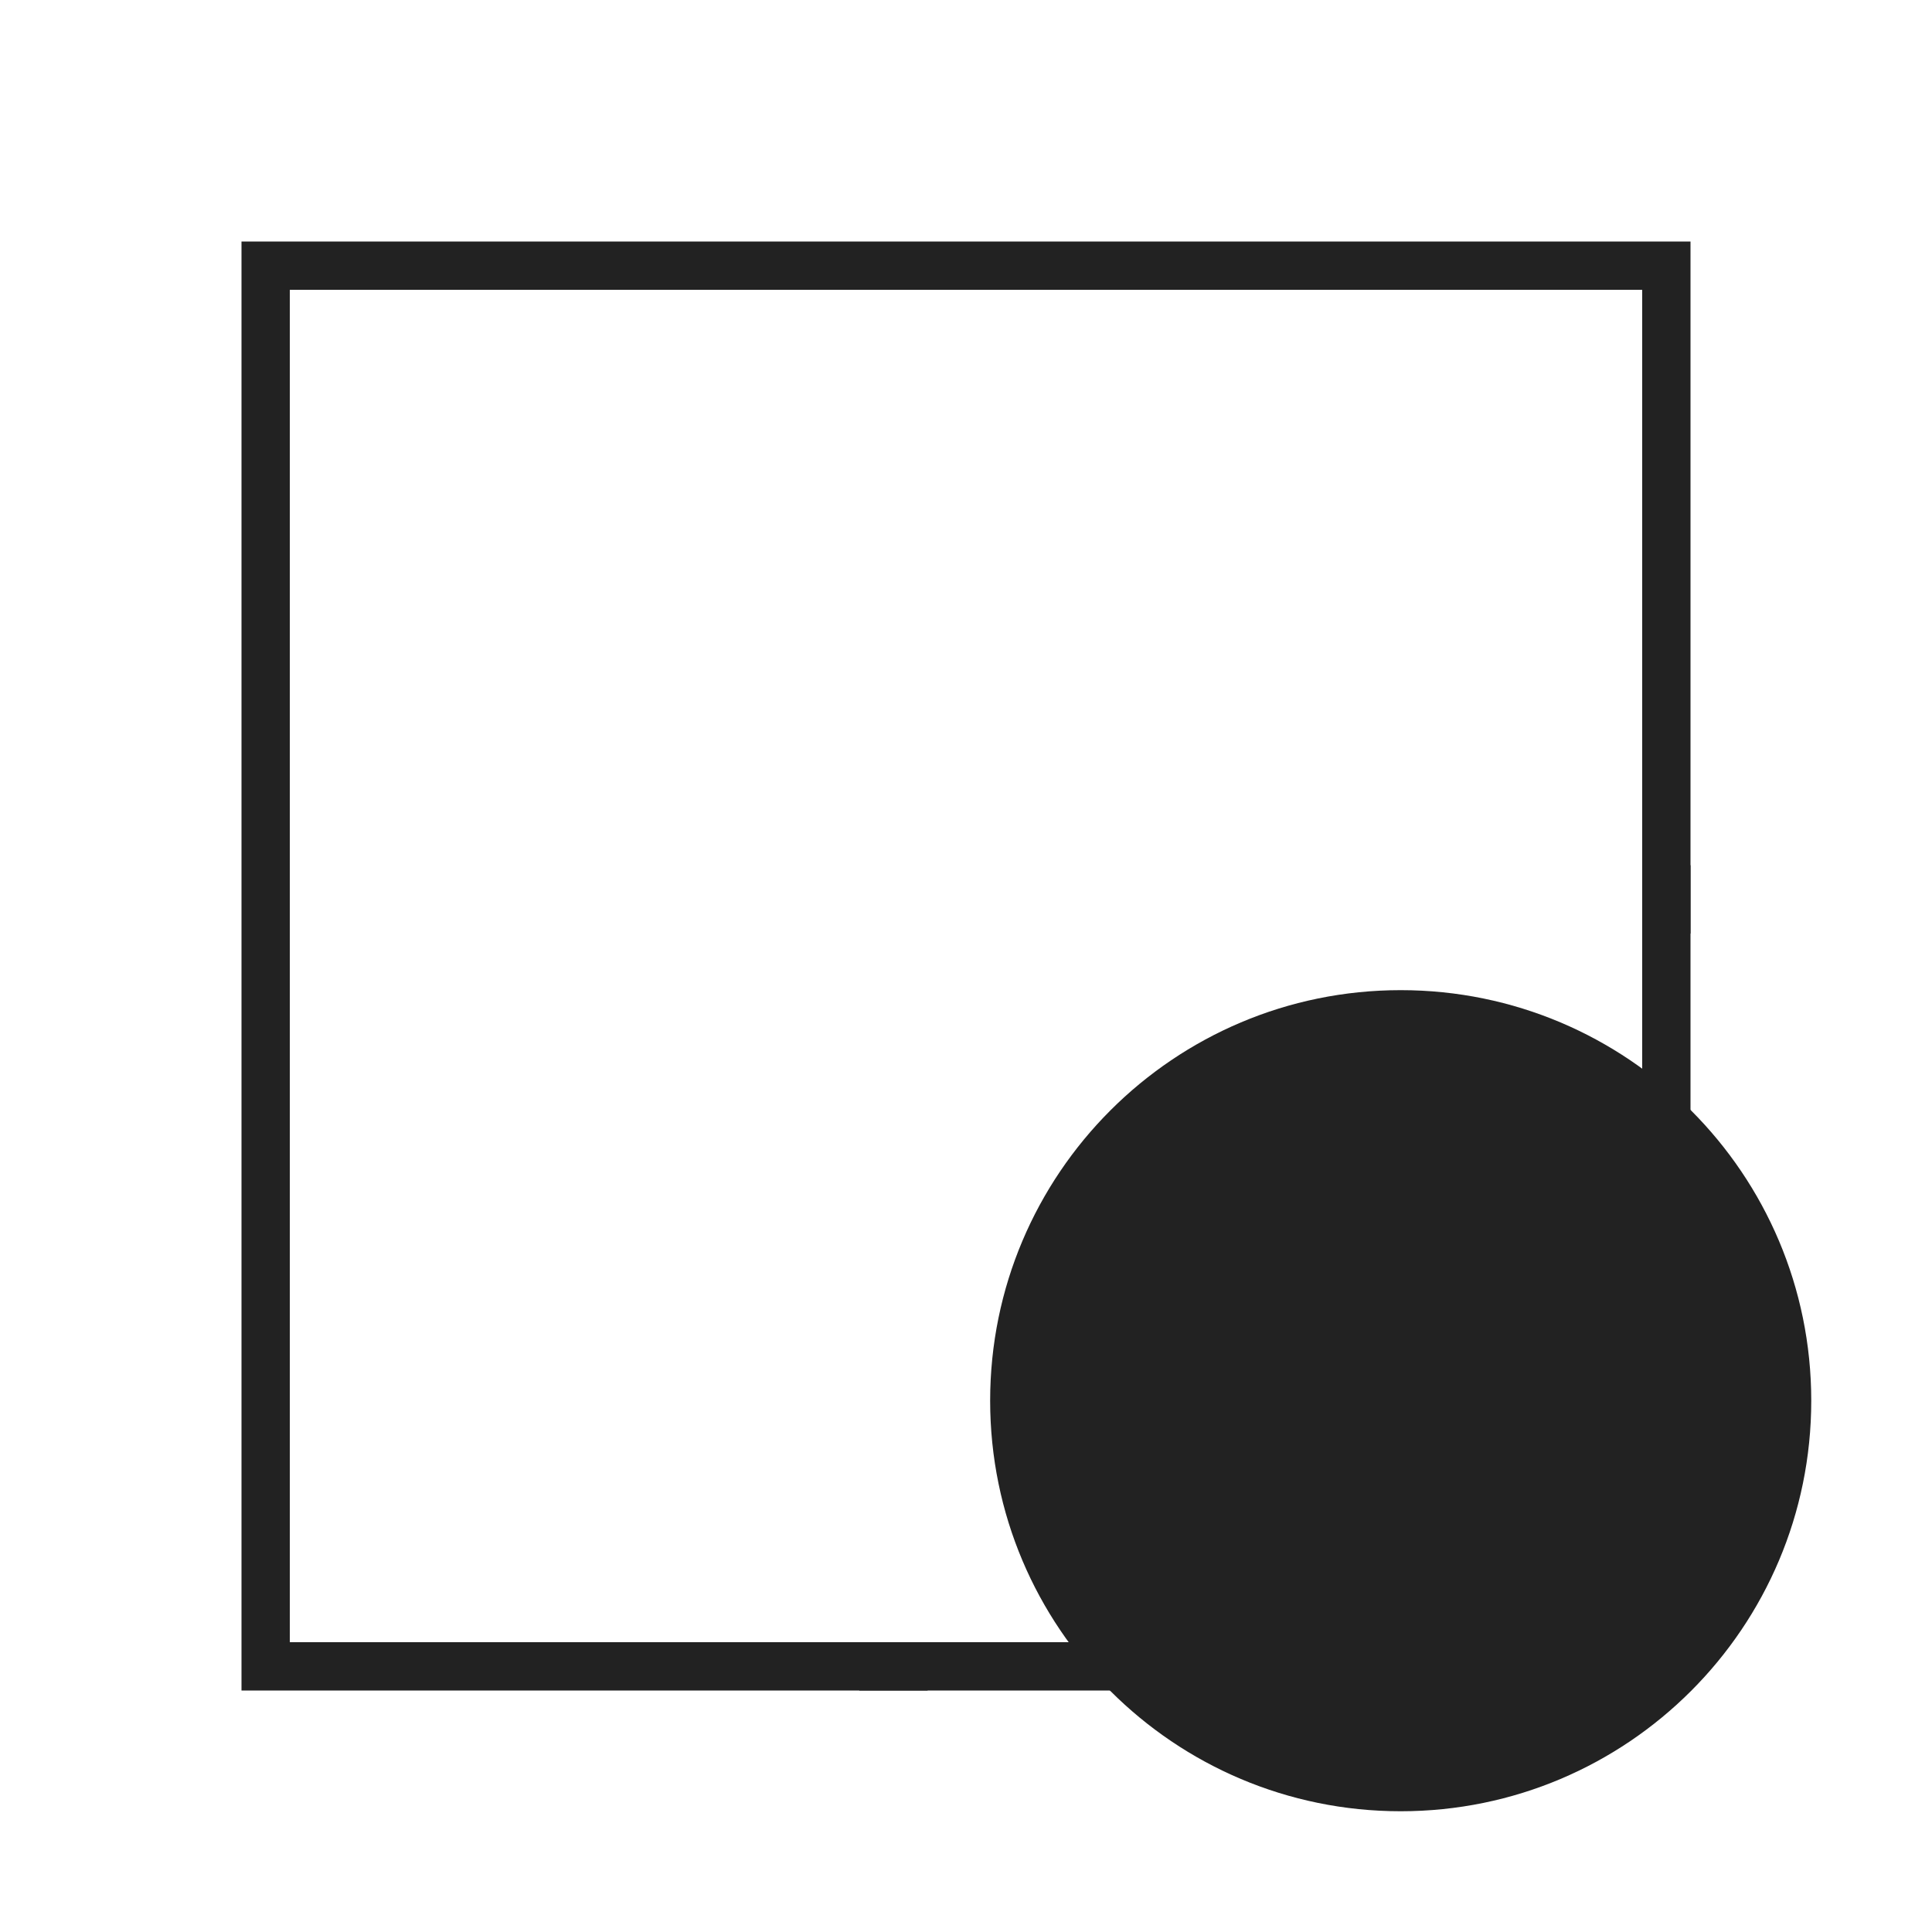
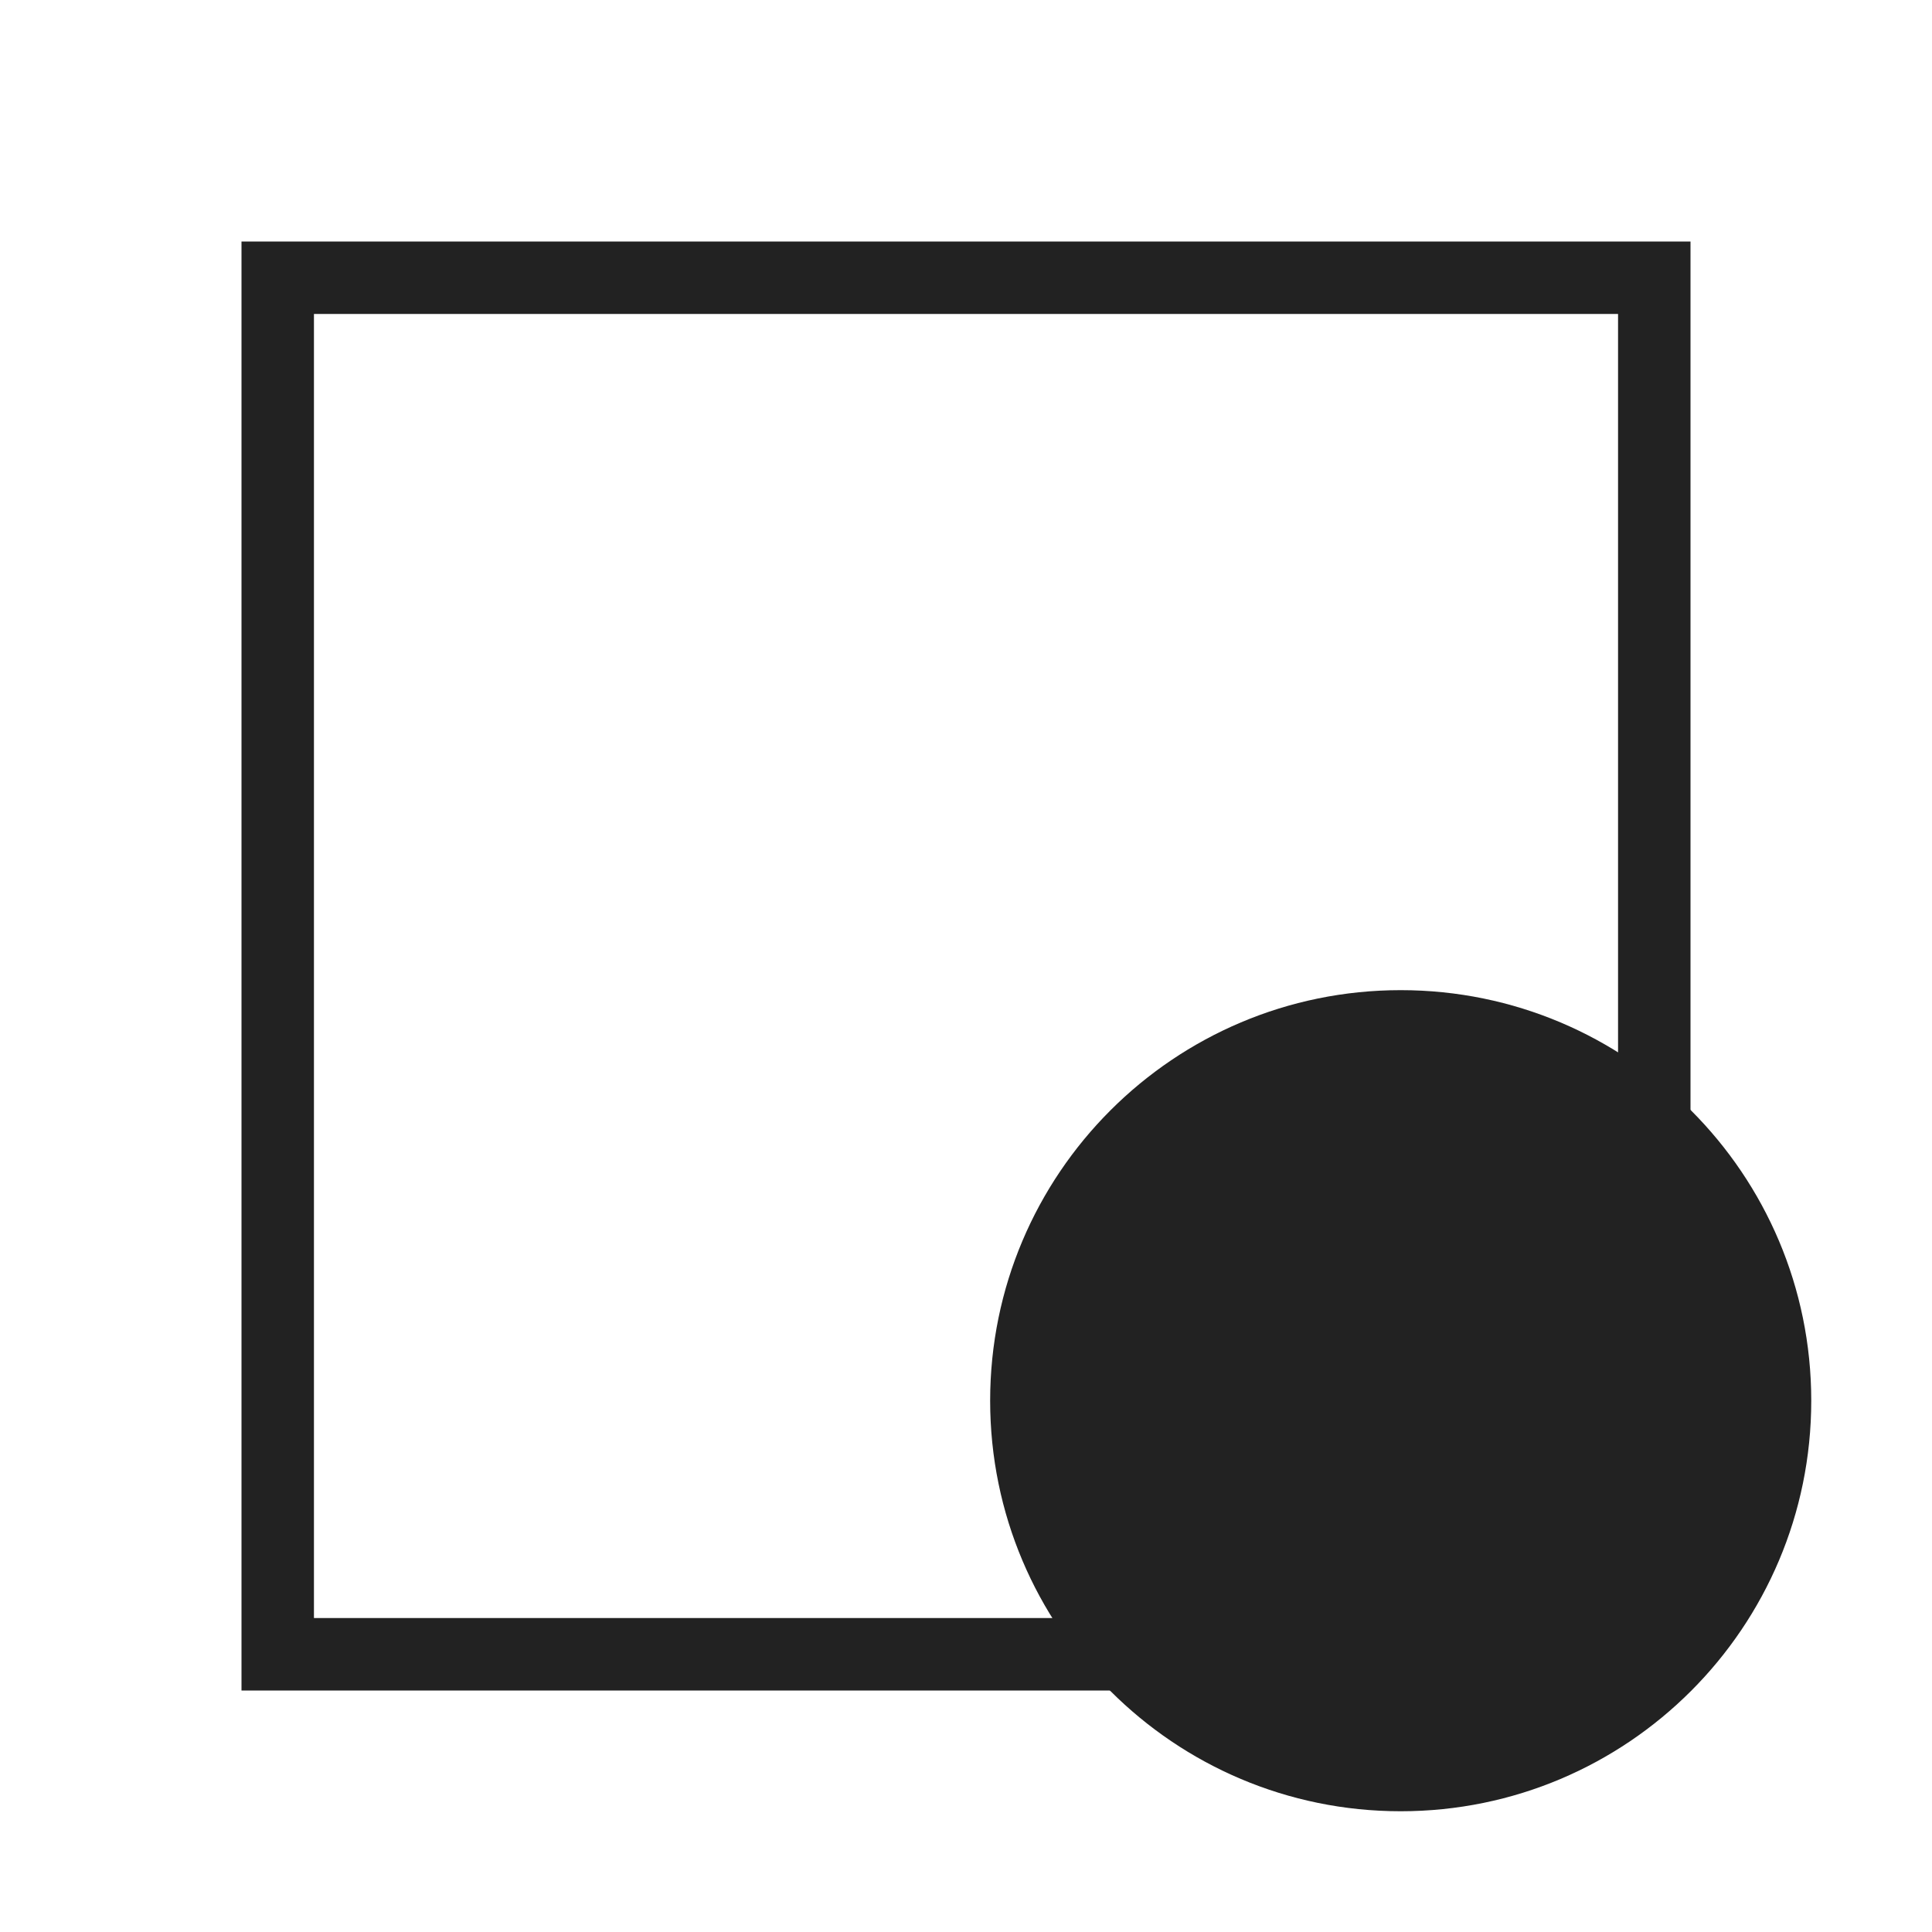
<svg xmlns="http://www.w3.org/2000/svg" width="80" height="80" viewBox="0 0 80 80" fill="none">
  <circle r="17" transform="matrix(-4.37114e-08 1 1 4.37114e-08 58 58)" fill="#222222" />
-   <rect x="69" y="11" width="58" height="58" transform="rotate(90 69 11)" stroke="#222222" stroke-width="2" />
-   <path fill-rule="evenodd" clip-rule="evenodd" d="M70 38.665L70 35.836L69.869 35.705L68.454 37.119L68 37.574L68 40.402L69.869 38.533L70 38.665ZM40.402 68L38.402 70L35.574 70L36.857 68.717L37.574 68L40.402 68Z" fill="#222222" />
+   <rect x="68.5" y="11.5" width="57" height="57" transform="rotate(90 68.5 11.5)" stroke="#222222" stroke-width="3" />
</svg>
